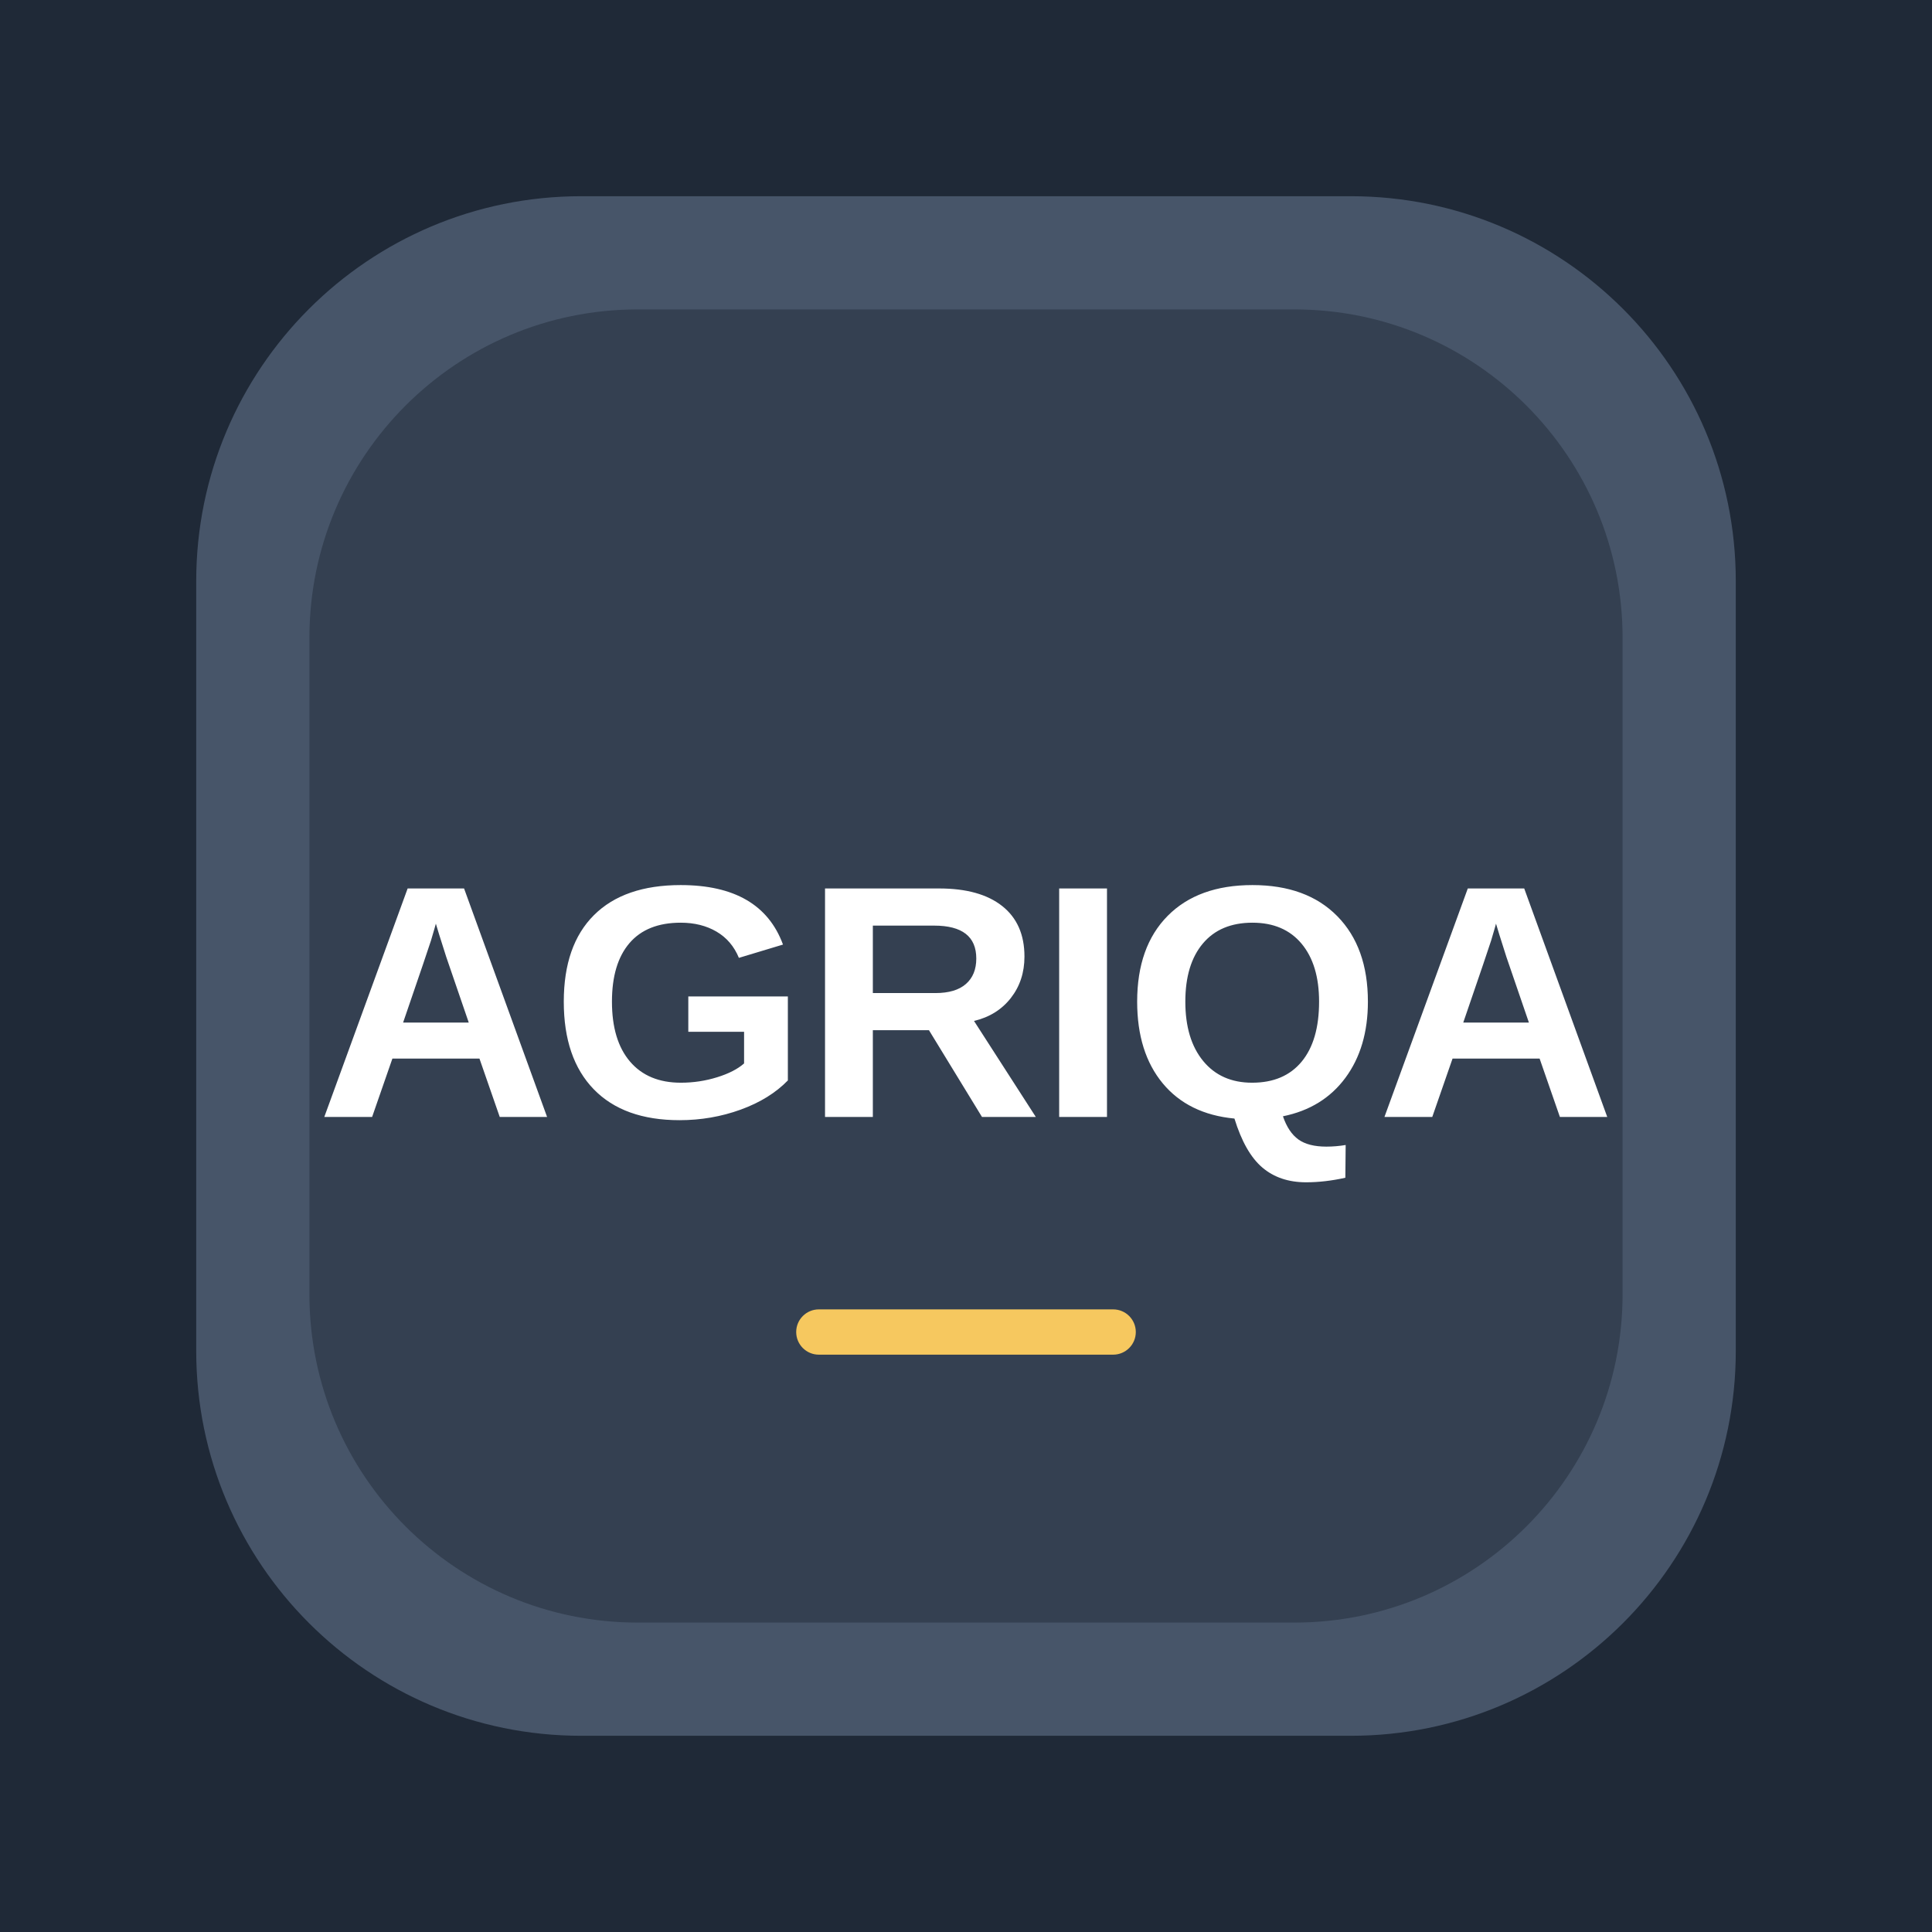
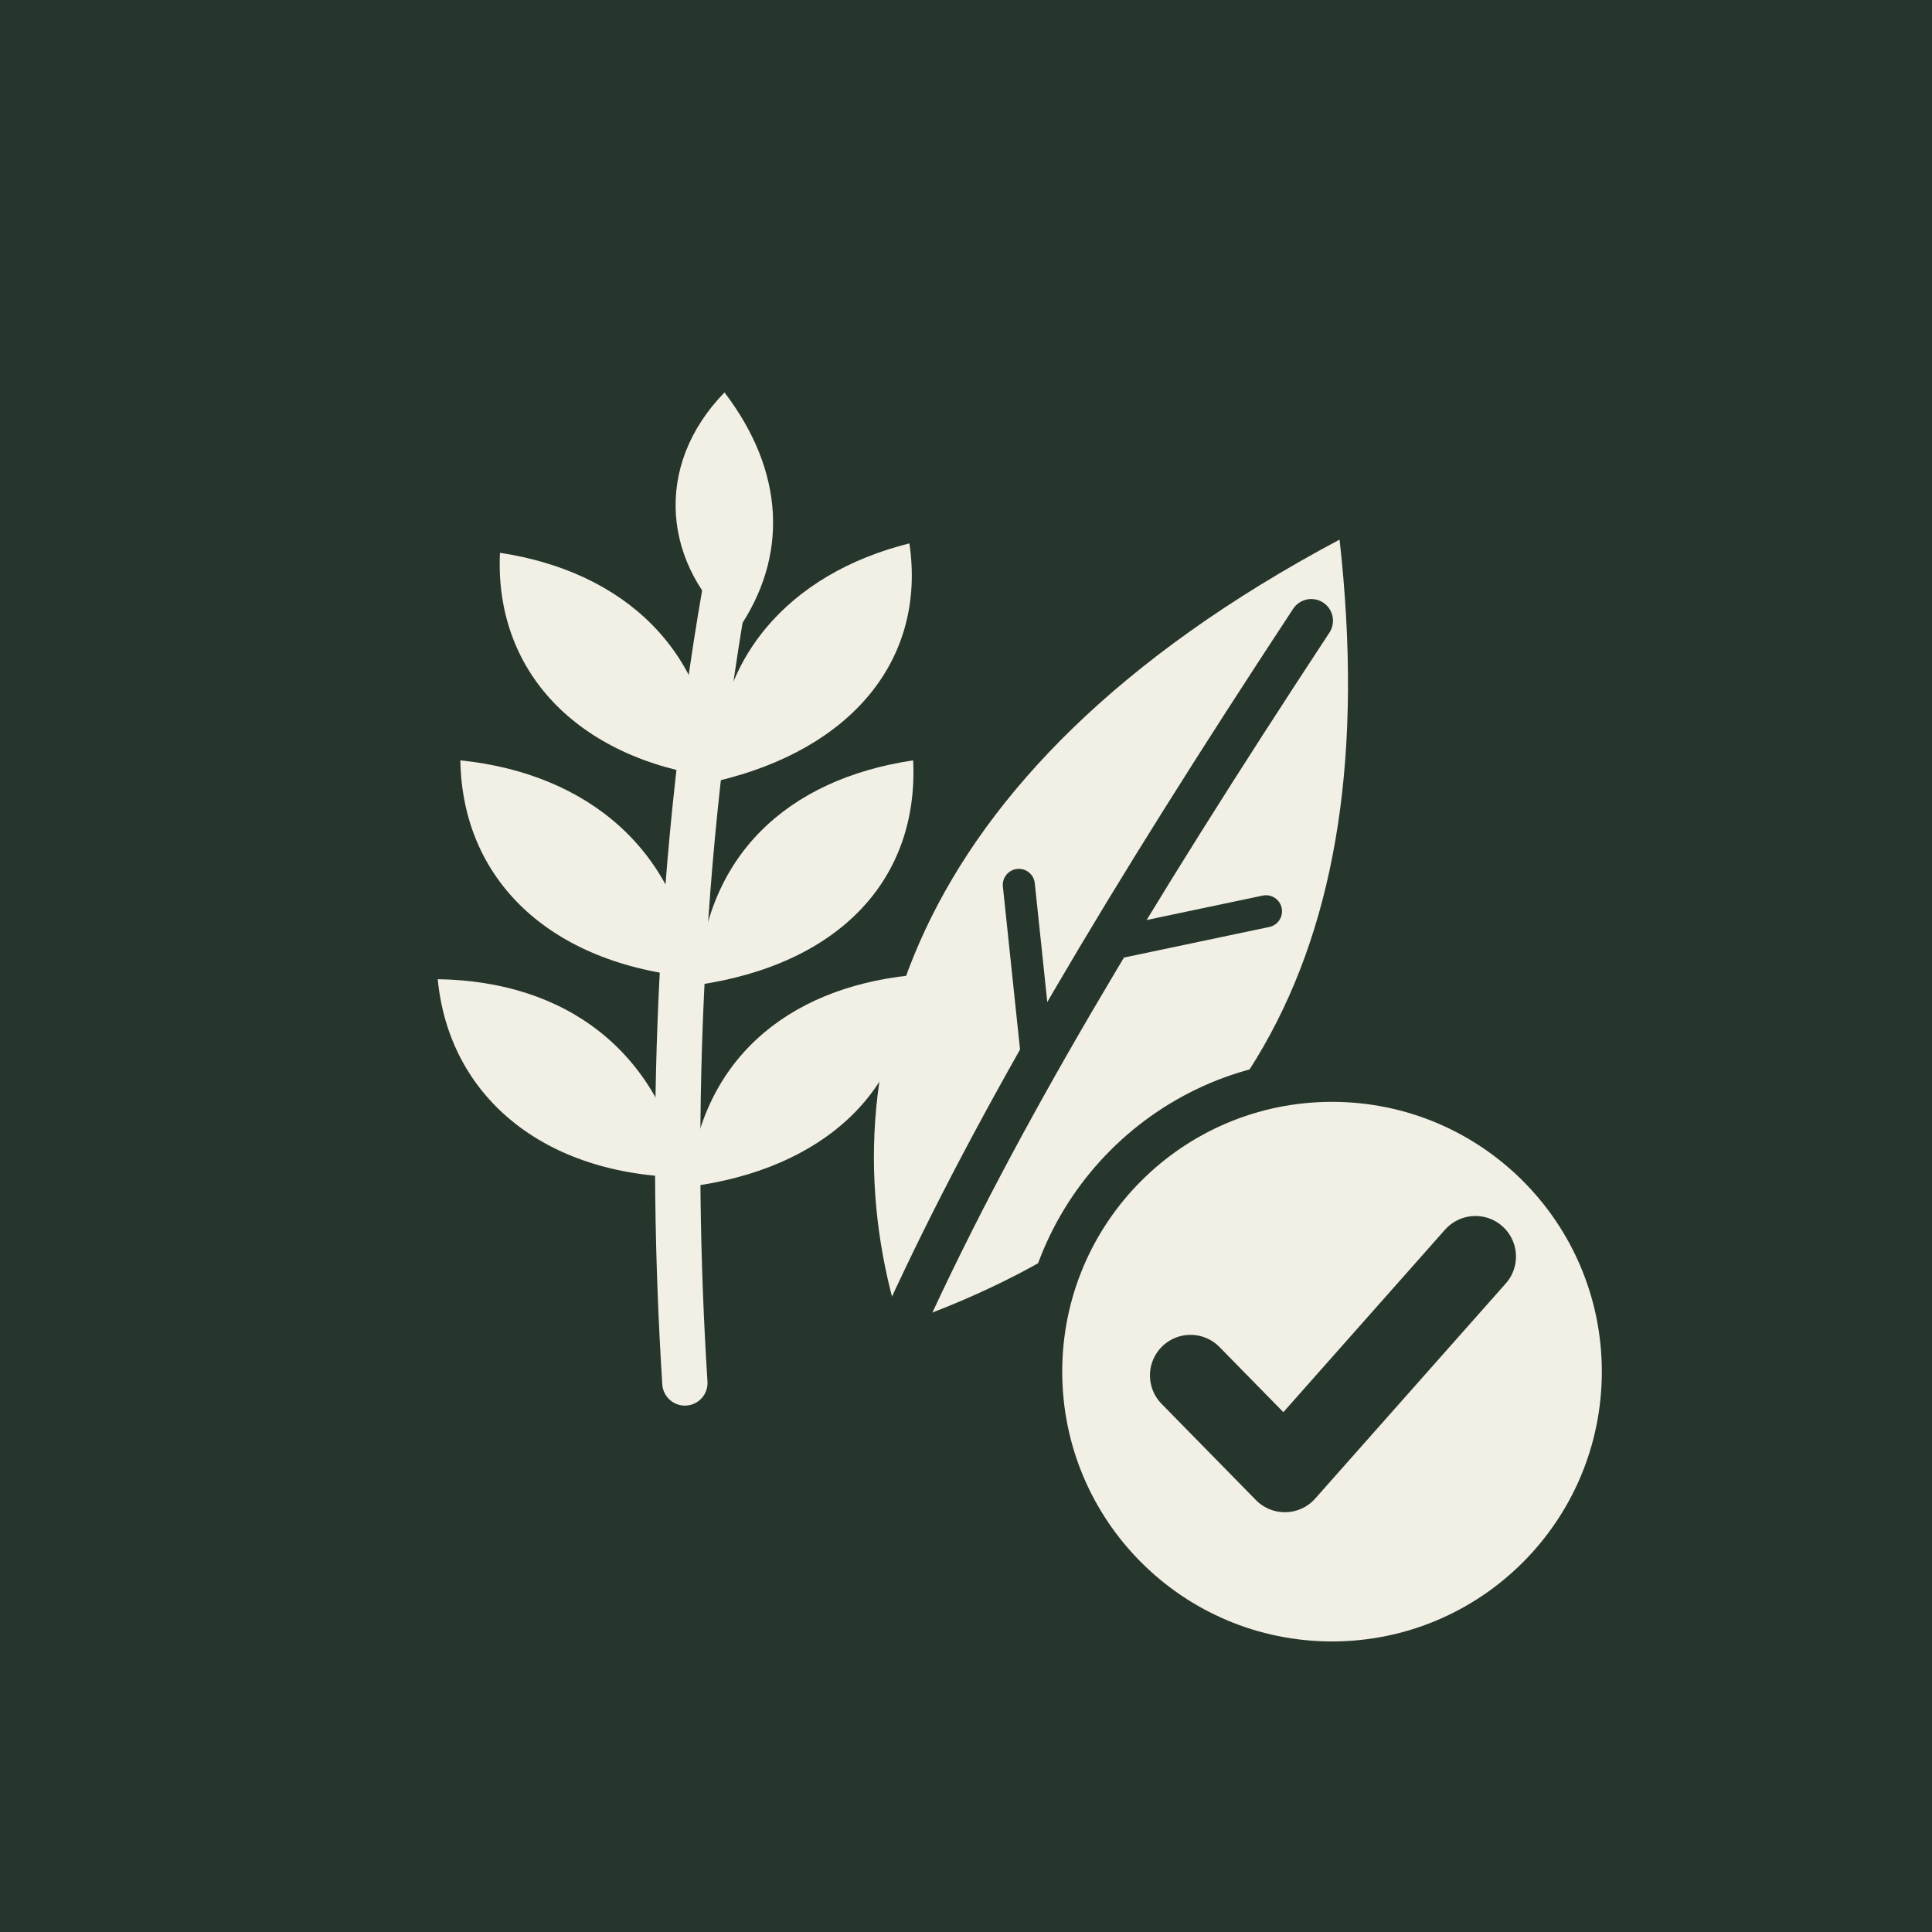
<svg xmlns="http://www.w3.org/2000/svg" width="1024" height="1024" viewBox="0 0 1024 1024" role="img" aria-labelledby="title description">
-   <rect width="1024" height="1024" fill="#1F2937" />
-   <rect x="104" y="104" width="816" height="816" rx="204" fill="#475569" />
-   <rect x="164" y="164" width="696" height="696" rx="174" fill="#1F2937" opacity=".48" />
-   <text x="512" y="592" fill="#FFFFFF" font-family="Arial, 'Noto Sans', sans-serif" font-size="176" font-weight="900" text-anchor="middle" letter-spacing="-3" direction="ltr">AGRIQA</text>
-   <rect x="422" y="694" width="180" height="24" rx="12" fill="#F6C85F" />
+   <rect width="1024" height="1024" fill="#26362C" />
+   <g fill="#F2EFE5">
+     <path d="M363 733c-8-126-5-278 24-435" fill="none" stroke="#F2EFE5" stroke-width="24" stroke-linecap="round" />
+     <path d="M391 334c-40-34-45-87-7-126 32 42 34 87 7 126Z" />
+     <path d="M379 412c-74-10-117-57-114-119 66 10 111 52 114 119Z" />
+     <path d="M380 414c72-17 111-65 102-126-64 16-105 62-102 126Z" />
+     <path d="M368 518c-77-7-123-52-124-115 68 7 116 48 124 115Z" />
+     <path d="M370 522c75-11 117-56 114-119-67 10-111 51-114 119Z" />
+     <path d="M363 624c-75-1-125-43-131-105 68 1 117 38 131 105Z" />
+     <path d="M365 629c71-9 117-51 117-112-65 7-111 45-117 112Z" />
+   </g>
+   <path d="M477 702c-40-128-2-291 233-416 25 224-55 354-233 416Z" fill="#F2EFE5" />
+   <path d="M480 699c48-105 117-221 215-370" fill="none" stroke="#26362C" stroke-width="23" stroke-linecap="round" />
+   <path d="M550 564l-10-95m55 30 76-16" fill="none" stroke="#26362C" stroke-width="17" stroke-linecap="round" />
+   <circle cx="706" cy="727" r="166" fill="#26362C" />
+   <circle cx="706" cy="727" r="143" fill="#F2EFE5" />
+   <path d="m631 729 50 51 101-114" fill="none" stroke="#26362C" stroke-width="43" stroke-linecap="round" stroke-linejoin="round" />
</svg>
